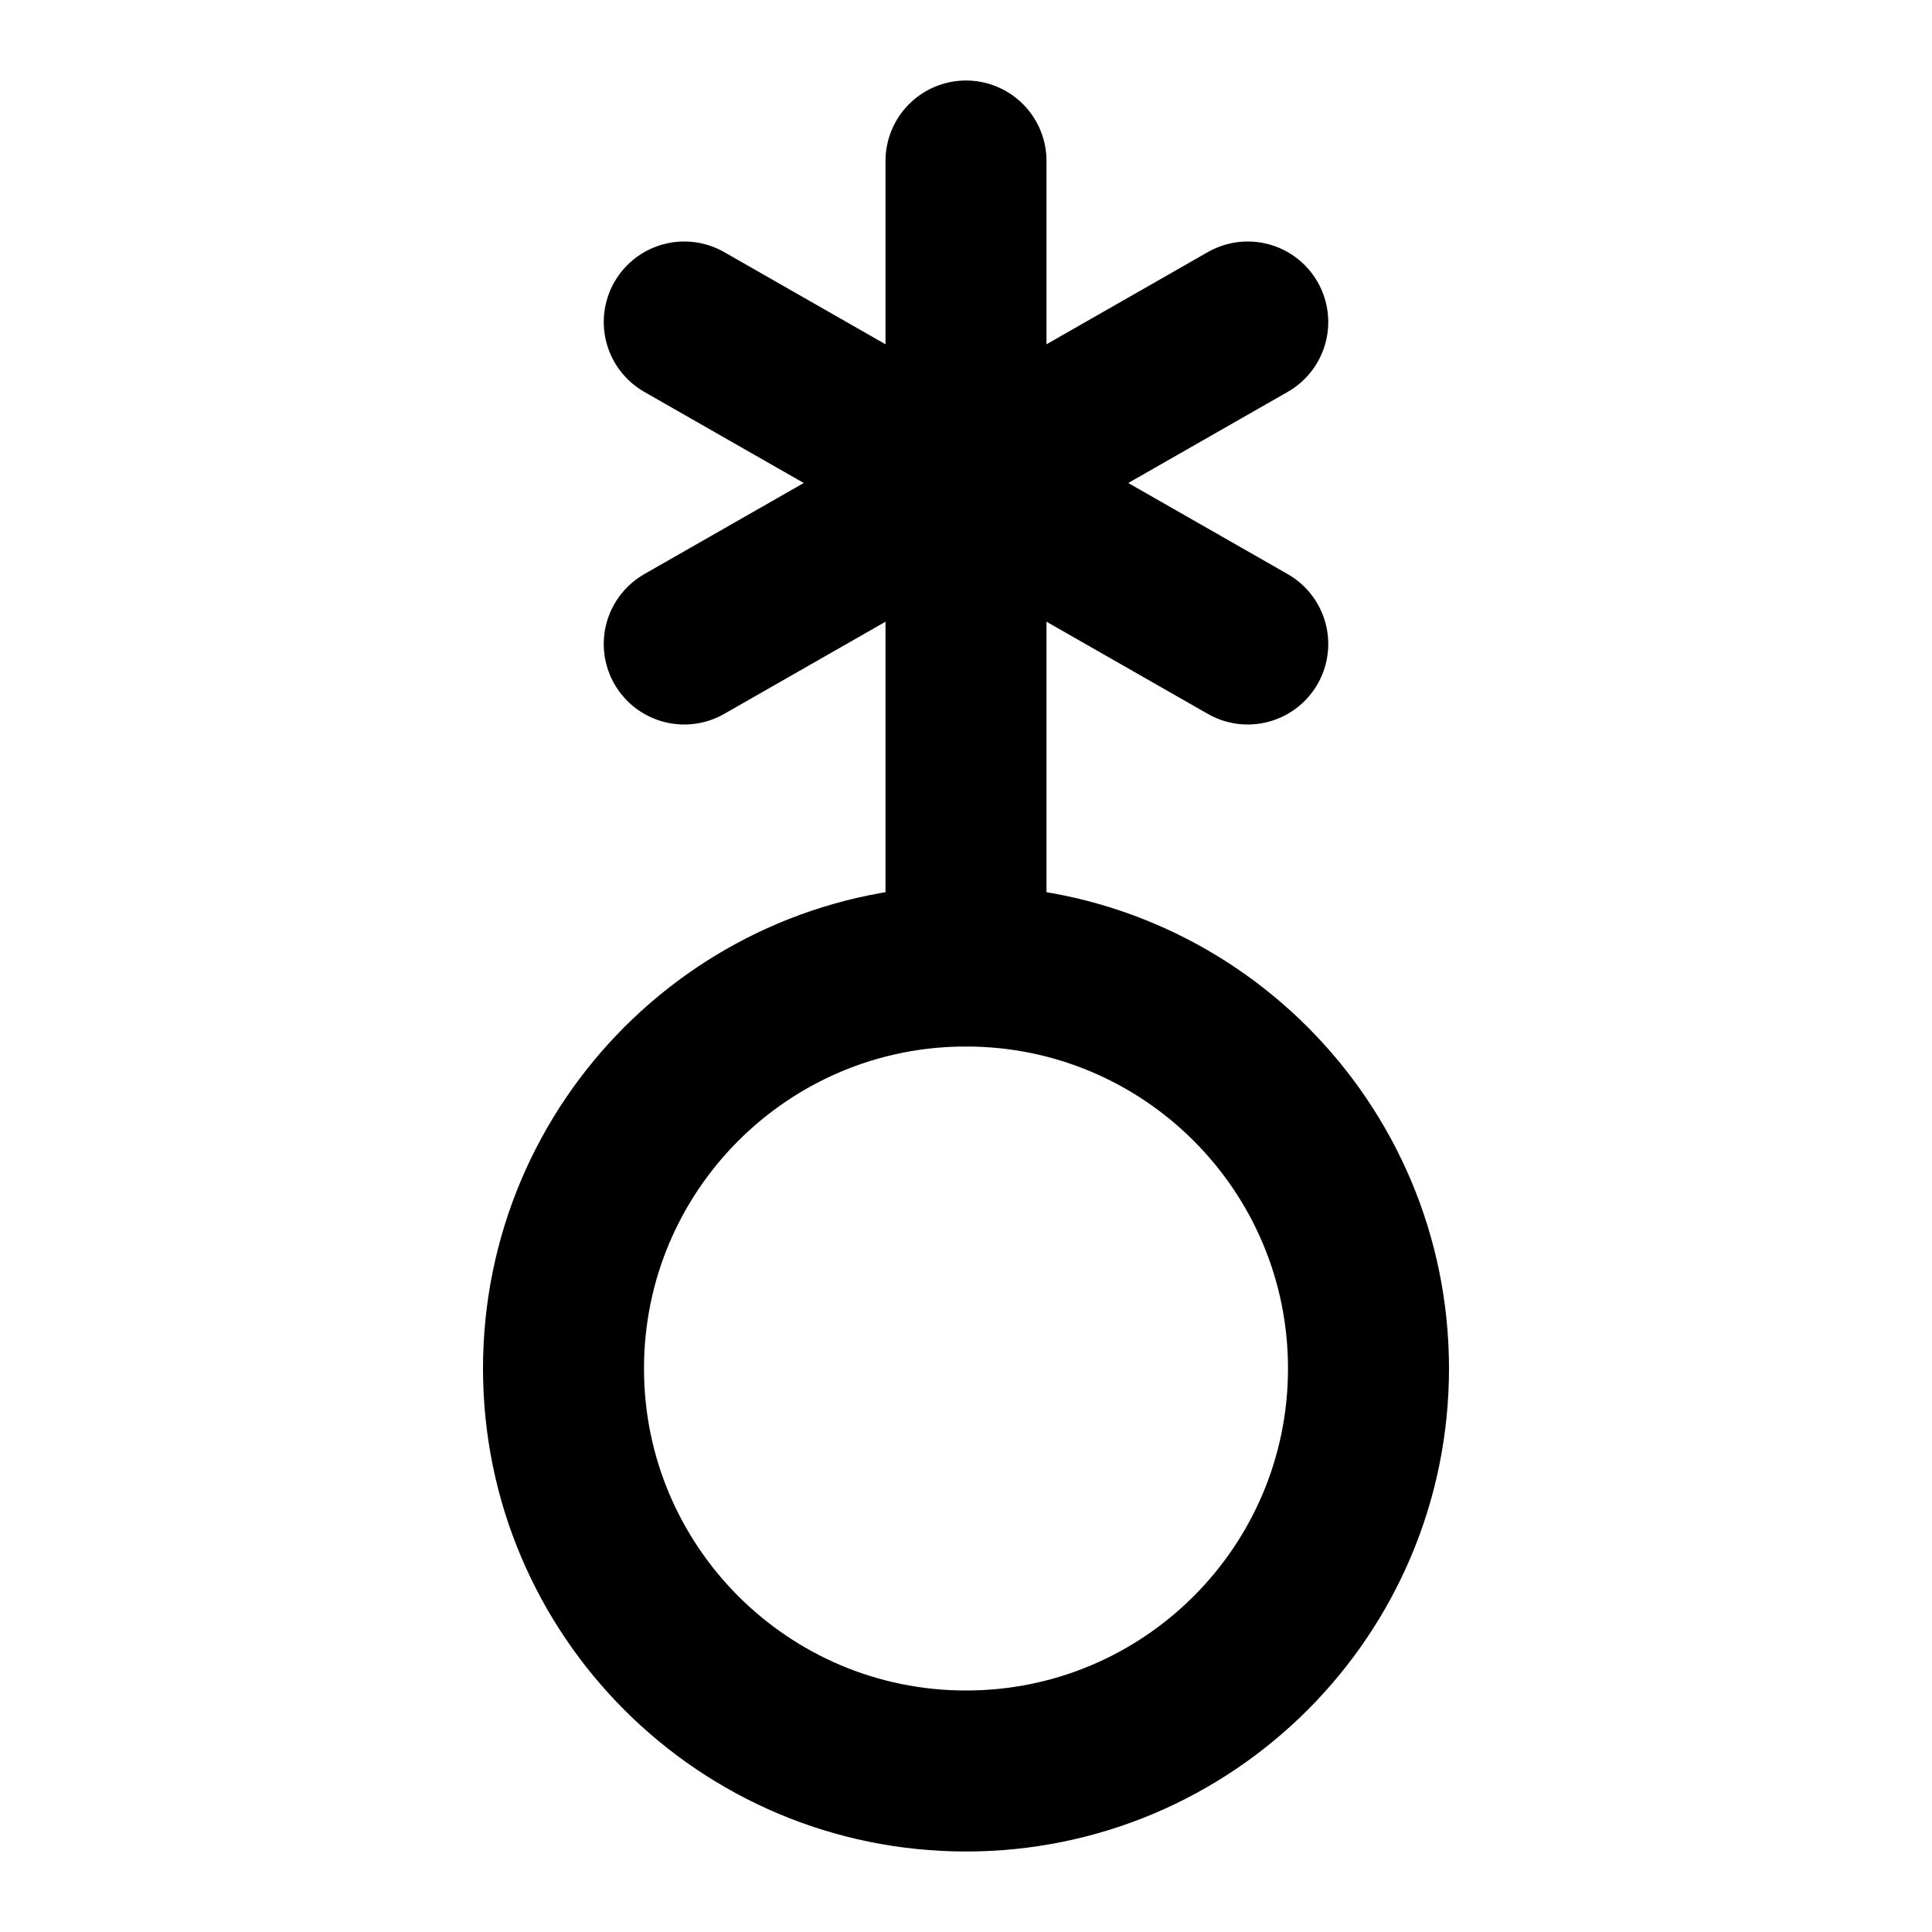
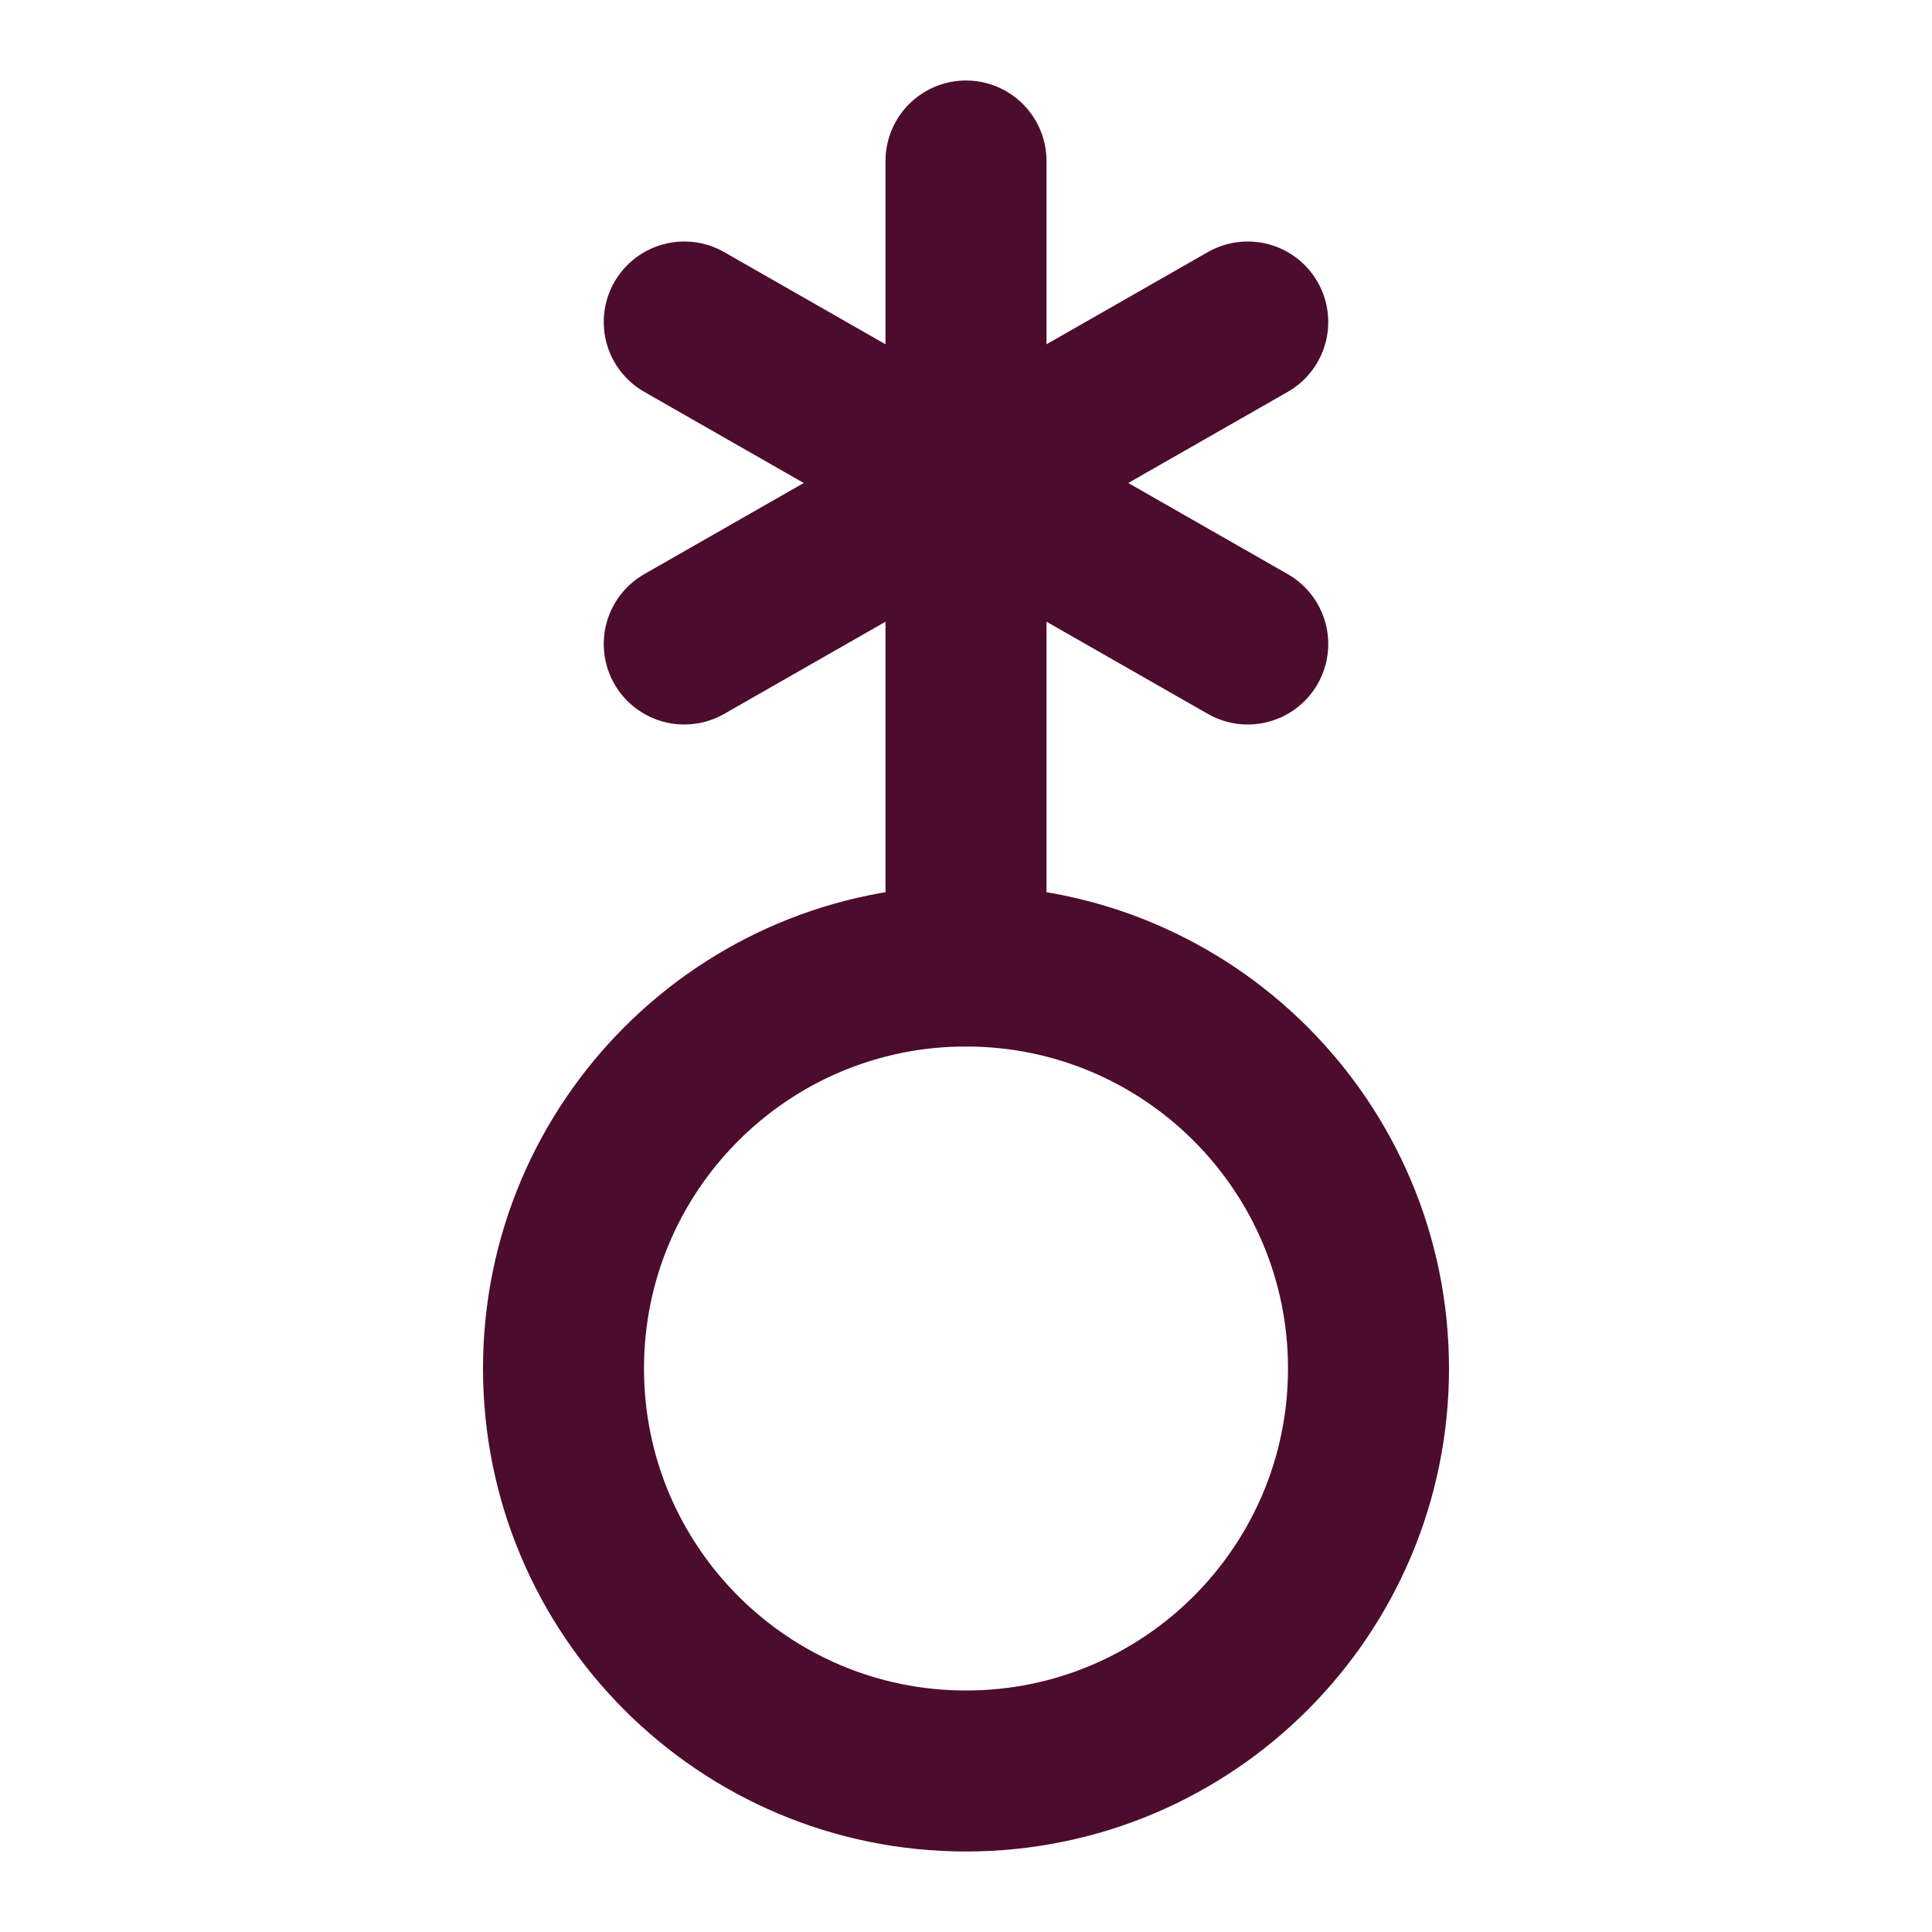
- <svg xmlns="http://www.w3.org/2000/svg" width="24" height="24" viewBox="0 0 24 24" fill="none" stroke="currentColor" stroke-width="2" stroke-linecap="round" stroke-linejoin="round" class="lucide lucide-non-binary-icon lucide-non-binary">
+ <svg xmlns="http://www.w3.org/2000/svg" width="24" height="24" viewBox="0 0 24 24" fill="none" stroke="#4c0c2d" stroke-width="2" stroke-linecap="round" stroke-linejoin="round" class="lucide lucide-non-binary-icon lucide-non-binary">
  <path d="M12 2v10" />
  <path d="m8.5 4 7 4" />
  <path d="m8.5 8 7-4" />
  <circle cx="12" cy="17" r="5" />
</svg>
